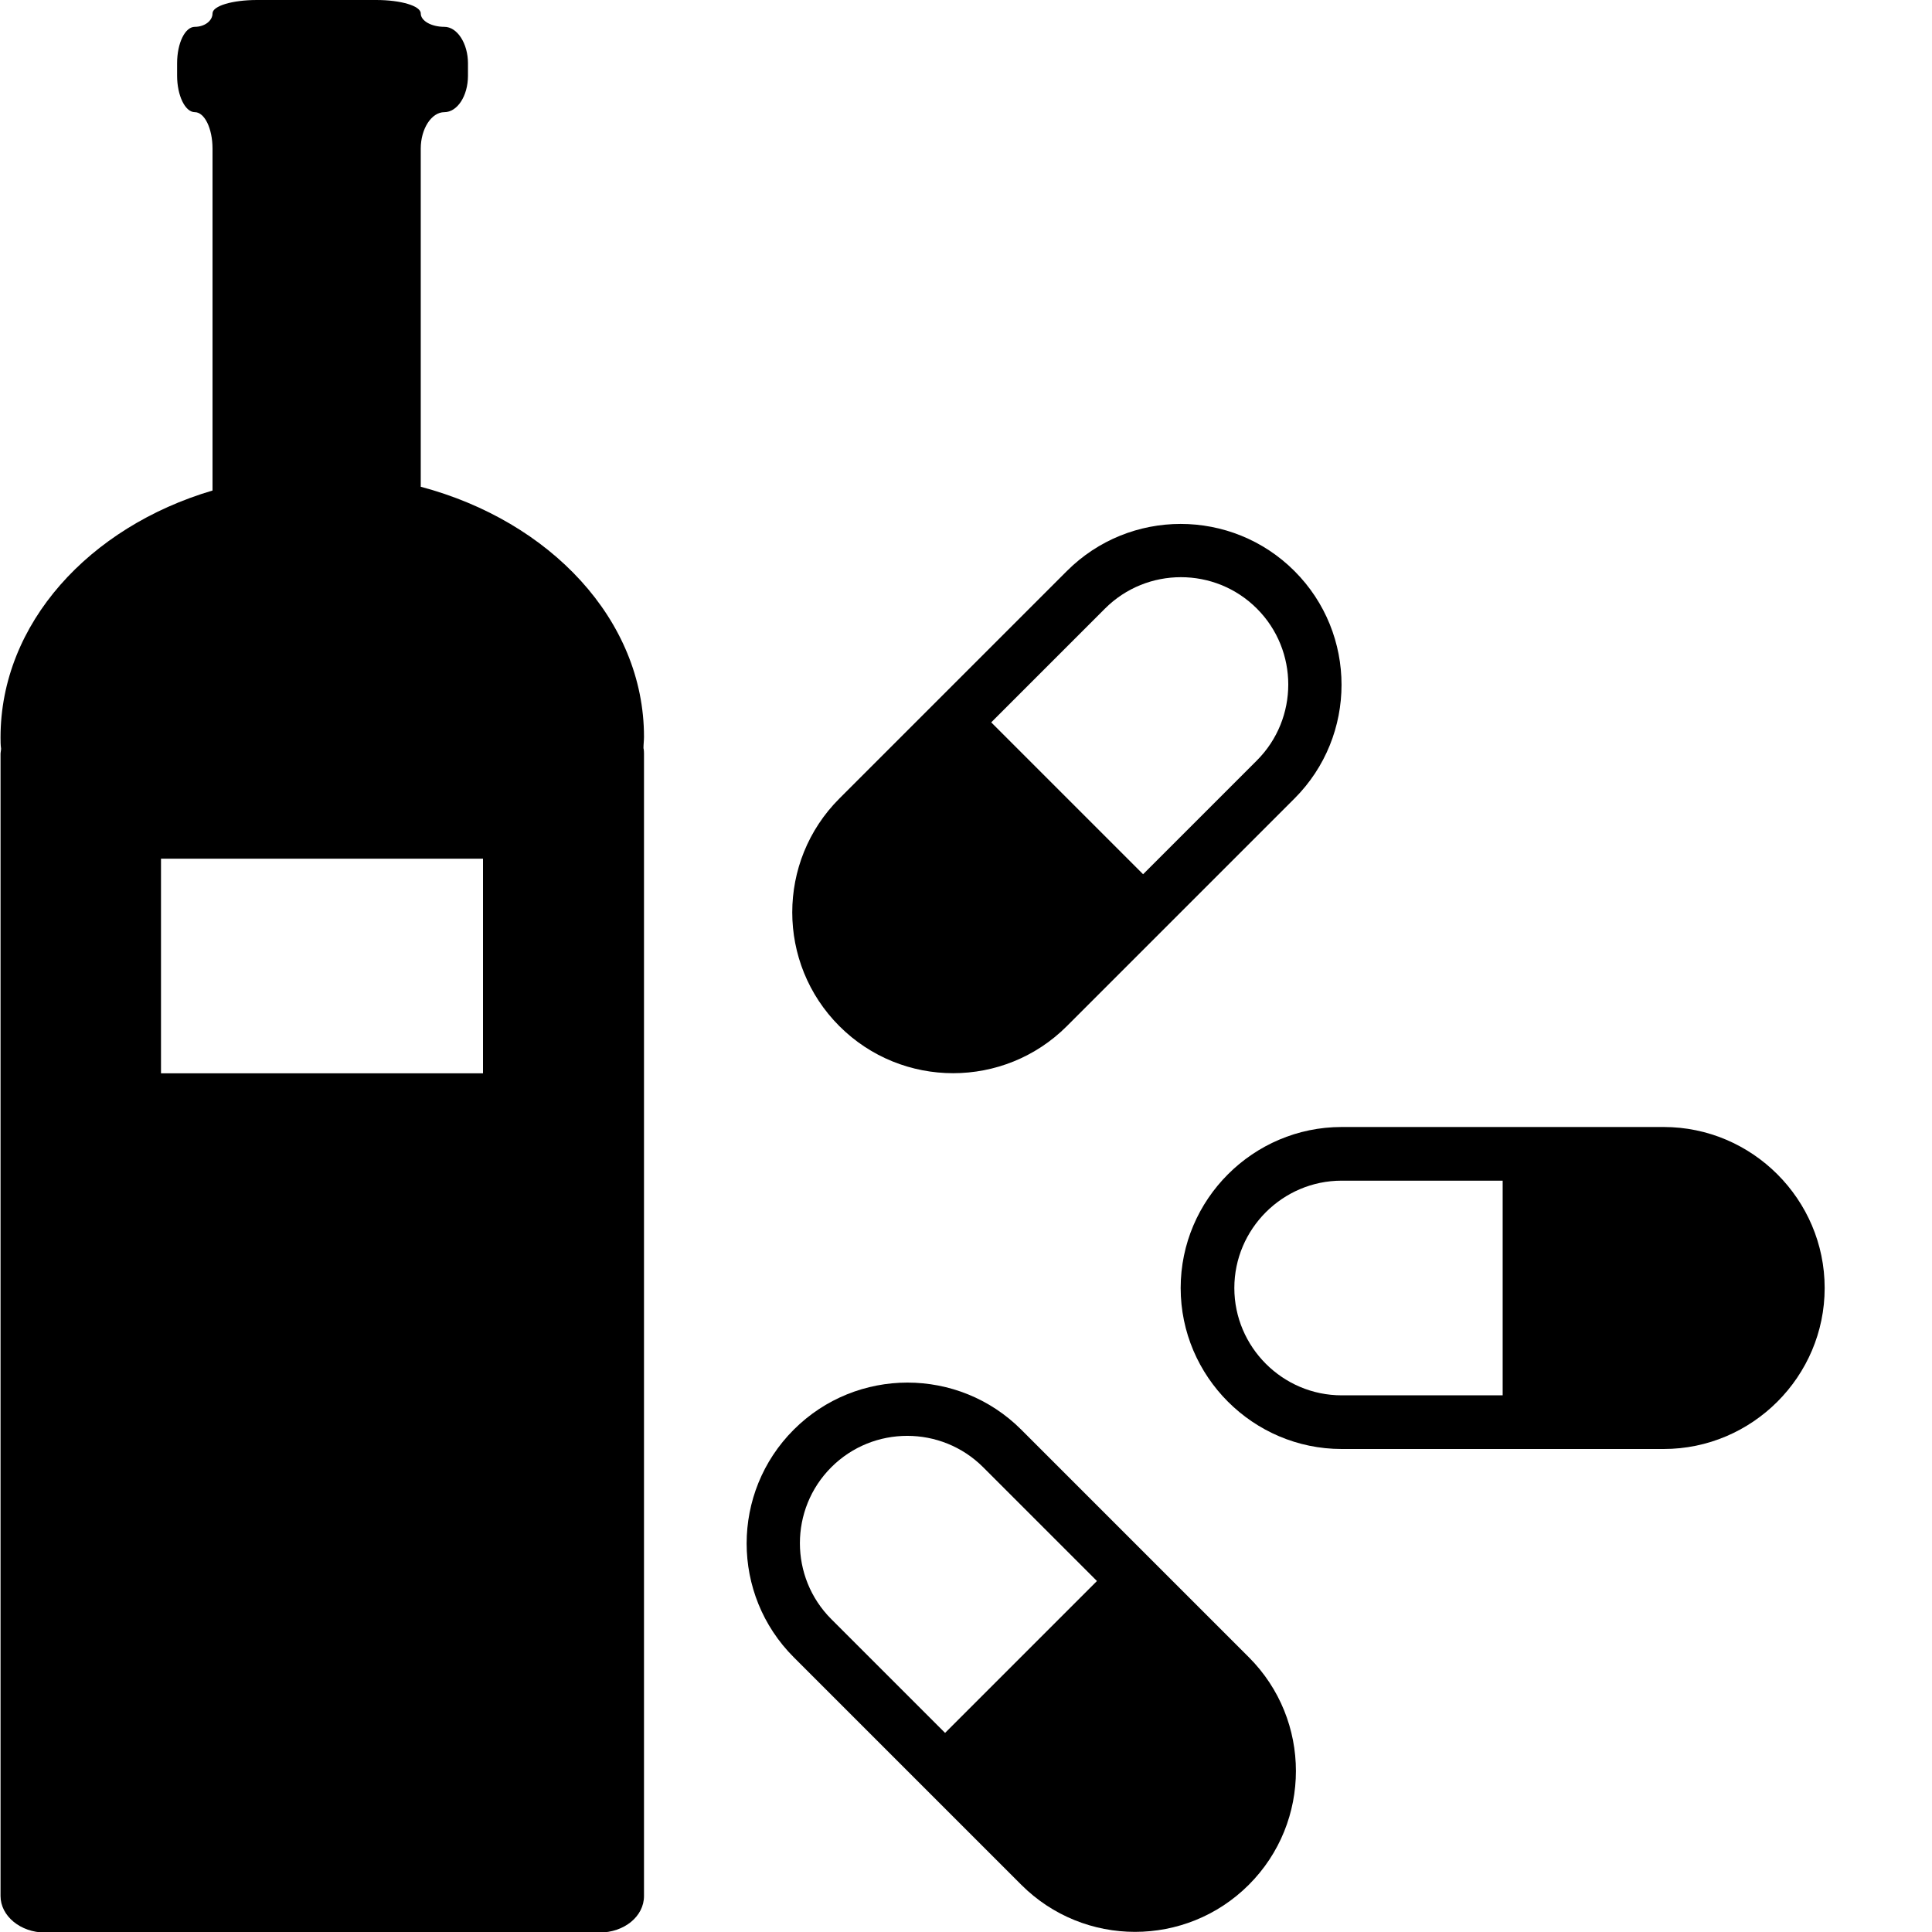
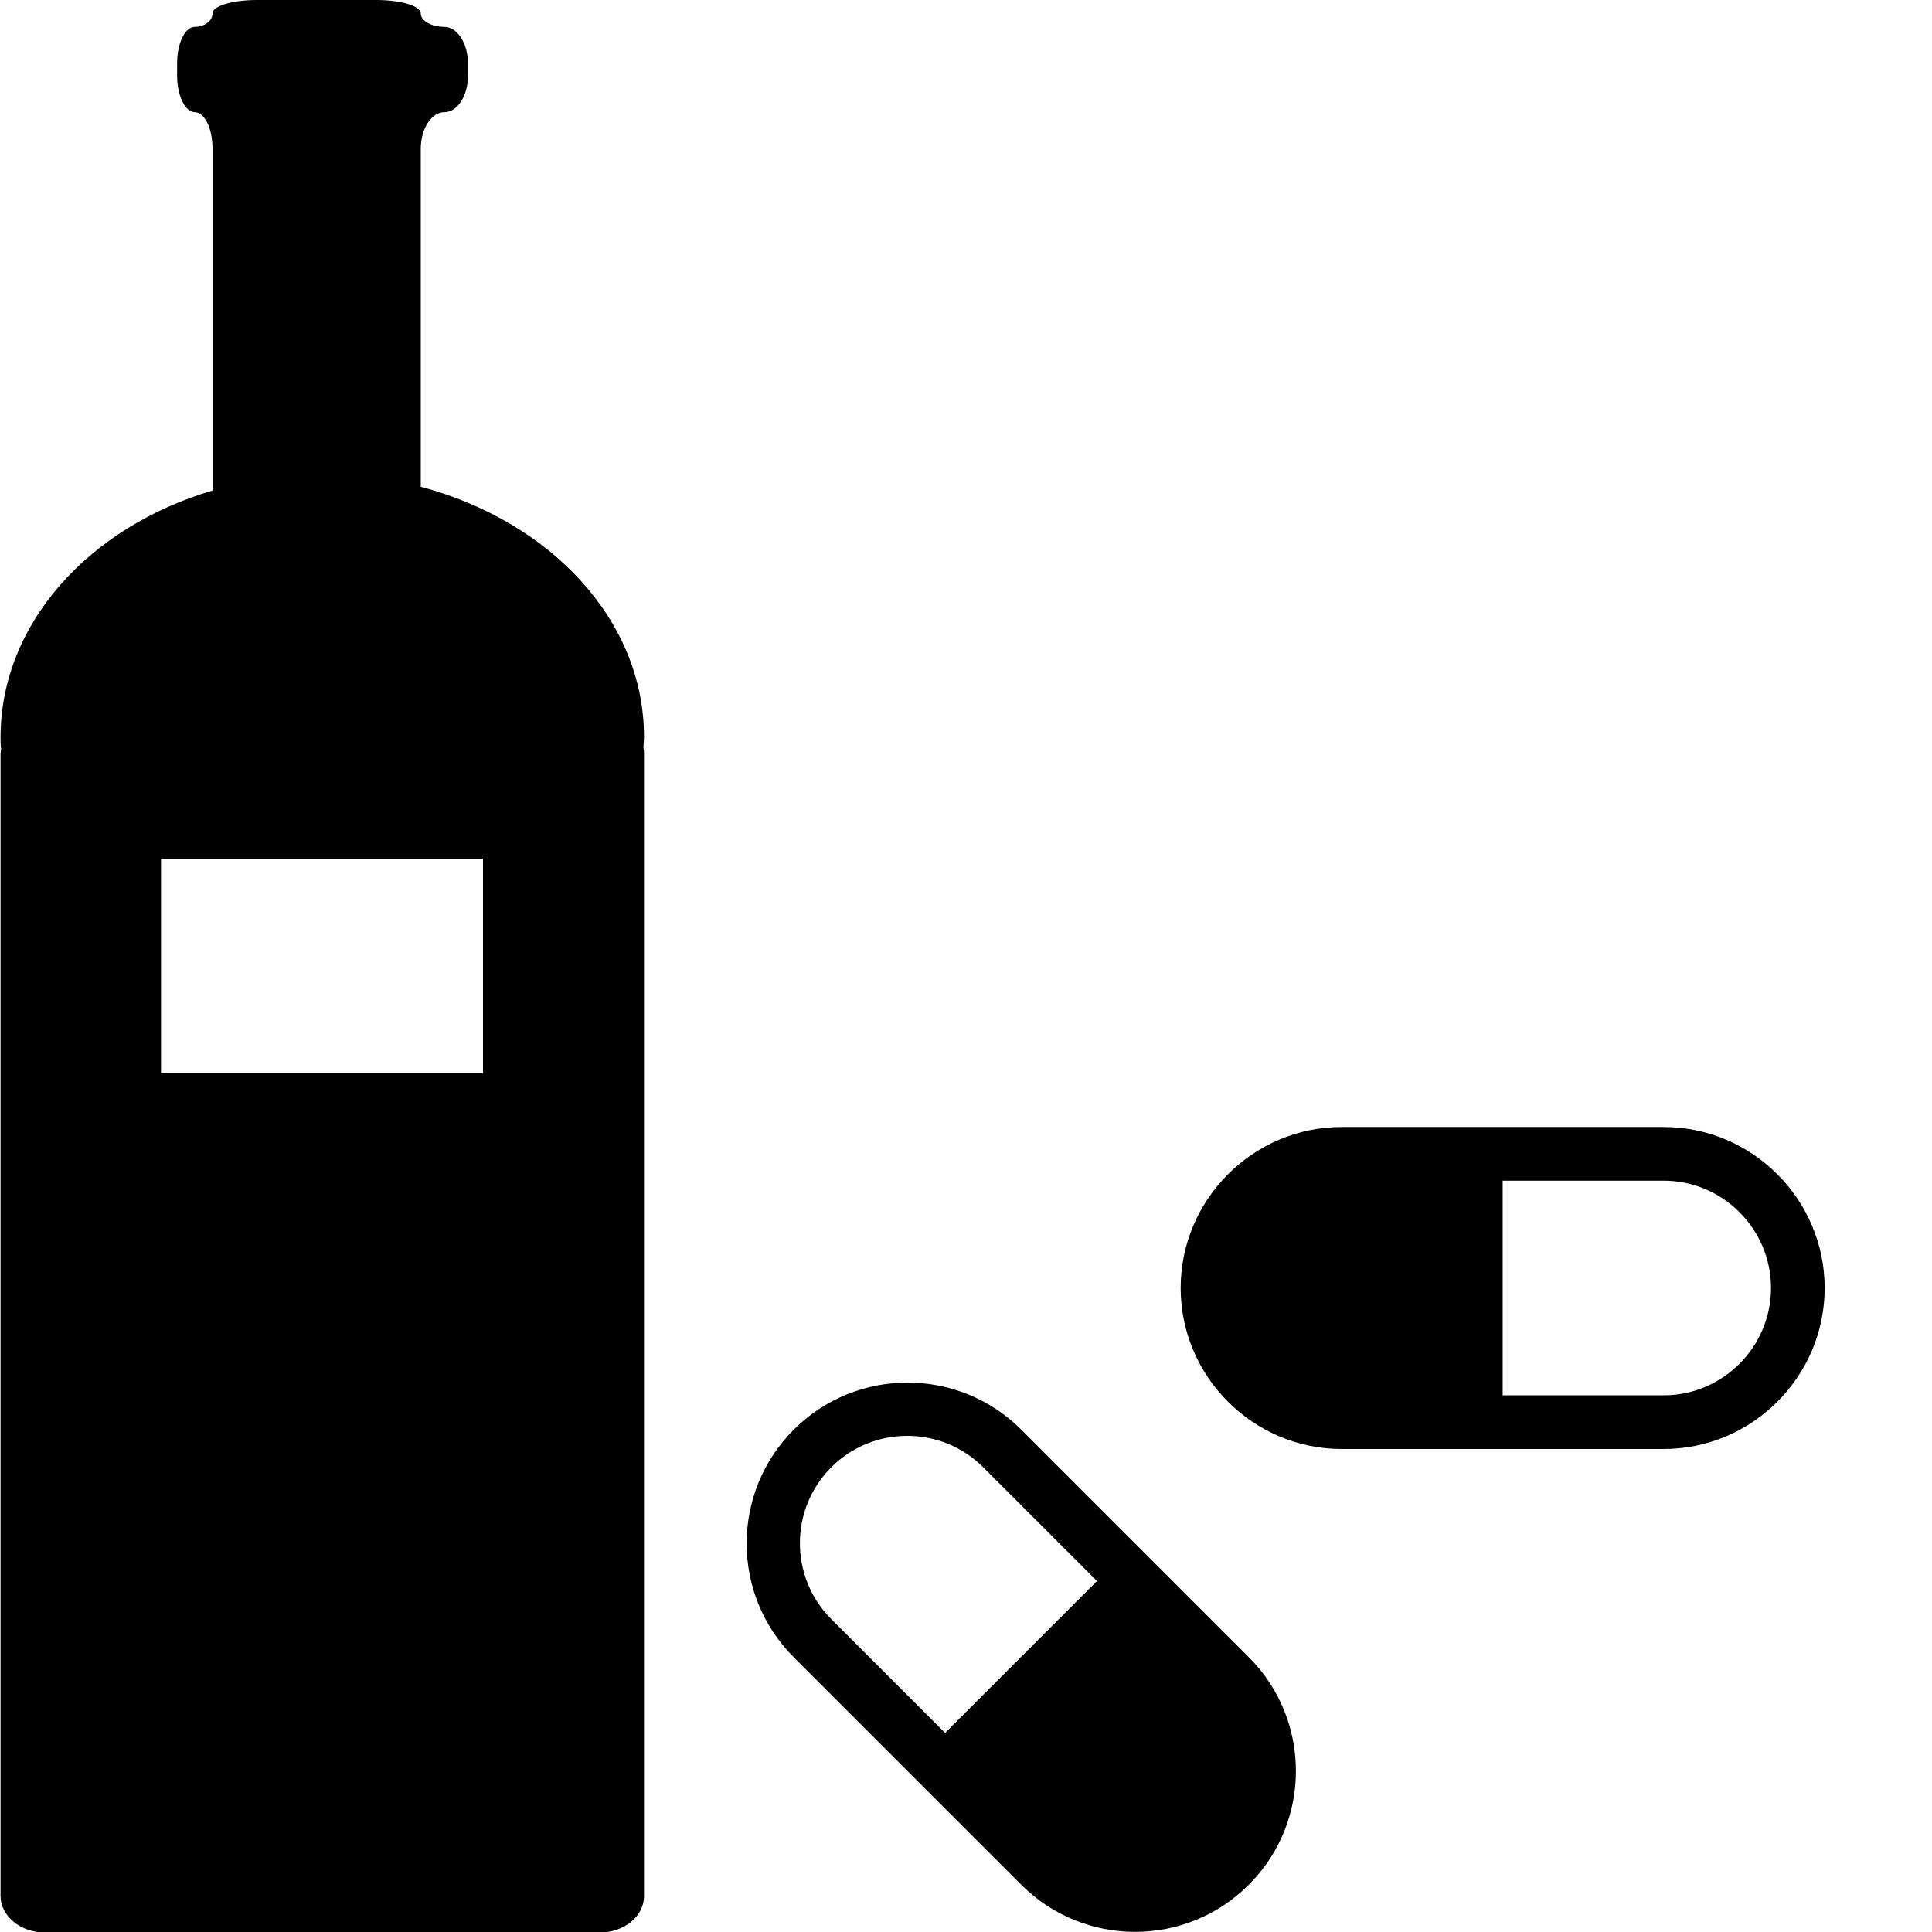
<svg xmlns="http://www.w3.org/2000/svg" id="Layer_1" width="36" height="36" viewBox="0 0 36 36">
  <path d="M12,13.73c0-2.18-1.75-4.02-4.16-4.66V2.77c0-.37,.2-.68,.44-.68s.44-.3,.44-.68v-.23c0-.37-.2-.68-.44-.68s-.44-.11-.44-.25-.37-.25-.83-.25h-2.22c-.46,0-.83,.11-.83,.25s-.15,.25-.33,.25-.33,.3-.33,.68v.23c0,.37,.15,.68,.33,.68s.33,.3,.33,.68v6.37c-2.3,.68-3.95,2.48-3.95,4.6,0,.07,0,.14,.01,.21,0,.03-.01,.07-.01,.1v21.28c0,.37,.37,.68,.83,.68H11.17c.46,0,.83-.3,.83-.68V14.04s0-.07-.01-.1c0-.07,.01-.14,.01-.21Zm-3,6.27H3v-4h6v4Z" />
-   <path d="M19.88,19.12l4.24-4.24c1.17-1.17,1.17-3.07,0-4.24s-3.07-1.17-4.24,0l-4.24,4.24c-1.17,1.17-1.17,3.07,0,4.24s3.07,1.17,4.24,0Zm-1.41-5.66l2.12-2.12c.78-.78,2.05-.78,2.83,0s.78,2.05,0,2.83l-2.12,2.12-2.83-2.83Z" />
  <path d="M23.27,30.88l-4.24-4.24c-1.17-1.17-3.07-1.17-4.24,0s-1.17,3.07,0,4.24l4.24,4.24c1.17,1.17,3.07,1.17,4.24,0s1.17-3.07,0-4.24Zm-5.66,1.41l-2.12-2.12c-.78-.78-.78-2.05,0-2.83s2.05-.78,2.83,0l2.12,2.12-2.83,2.83Z" />
-   <path d="M31,21h-6c-1.65,0-3,1.35-3,3s1.35,3,3,3h6c1.65,0,3-1.35,3-3s-1.35-3-3-3Zm-3,5h-3c-1.1,0-2-.9-2-2s.9-2,2-2h3v4Z" />
+   <path d="M25,27h6c1.65,0,3-1.35,3-3s-1.35-3-3-3h-6c-1.65,0-3,1.35-3,3s1.35,3,3,3Zm3-5h3c1.1,0,2,.9,2,2s-.9,2-2,2h-3v-4Z" />
</svg>
